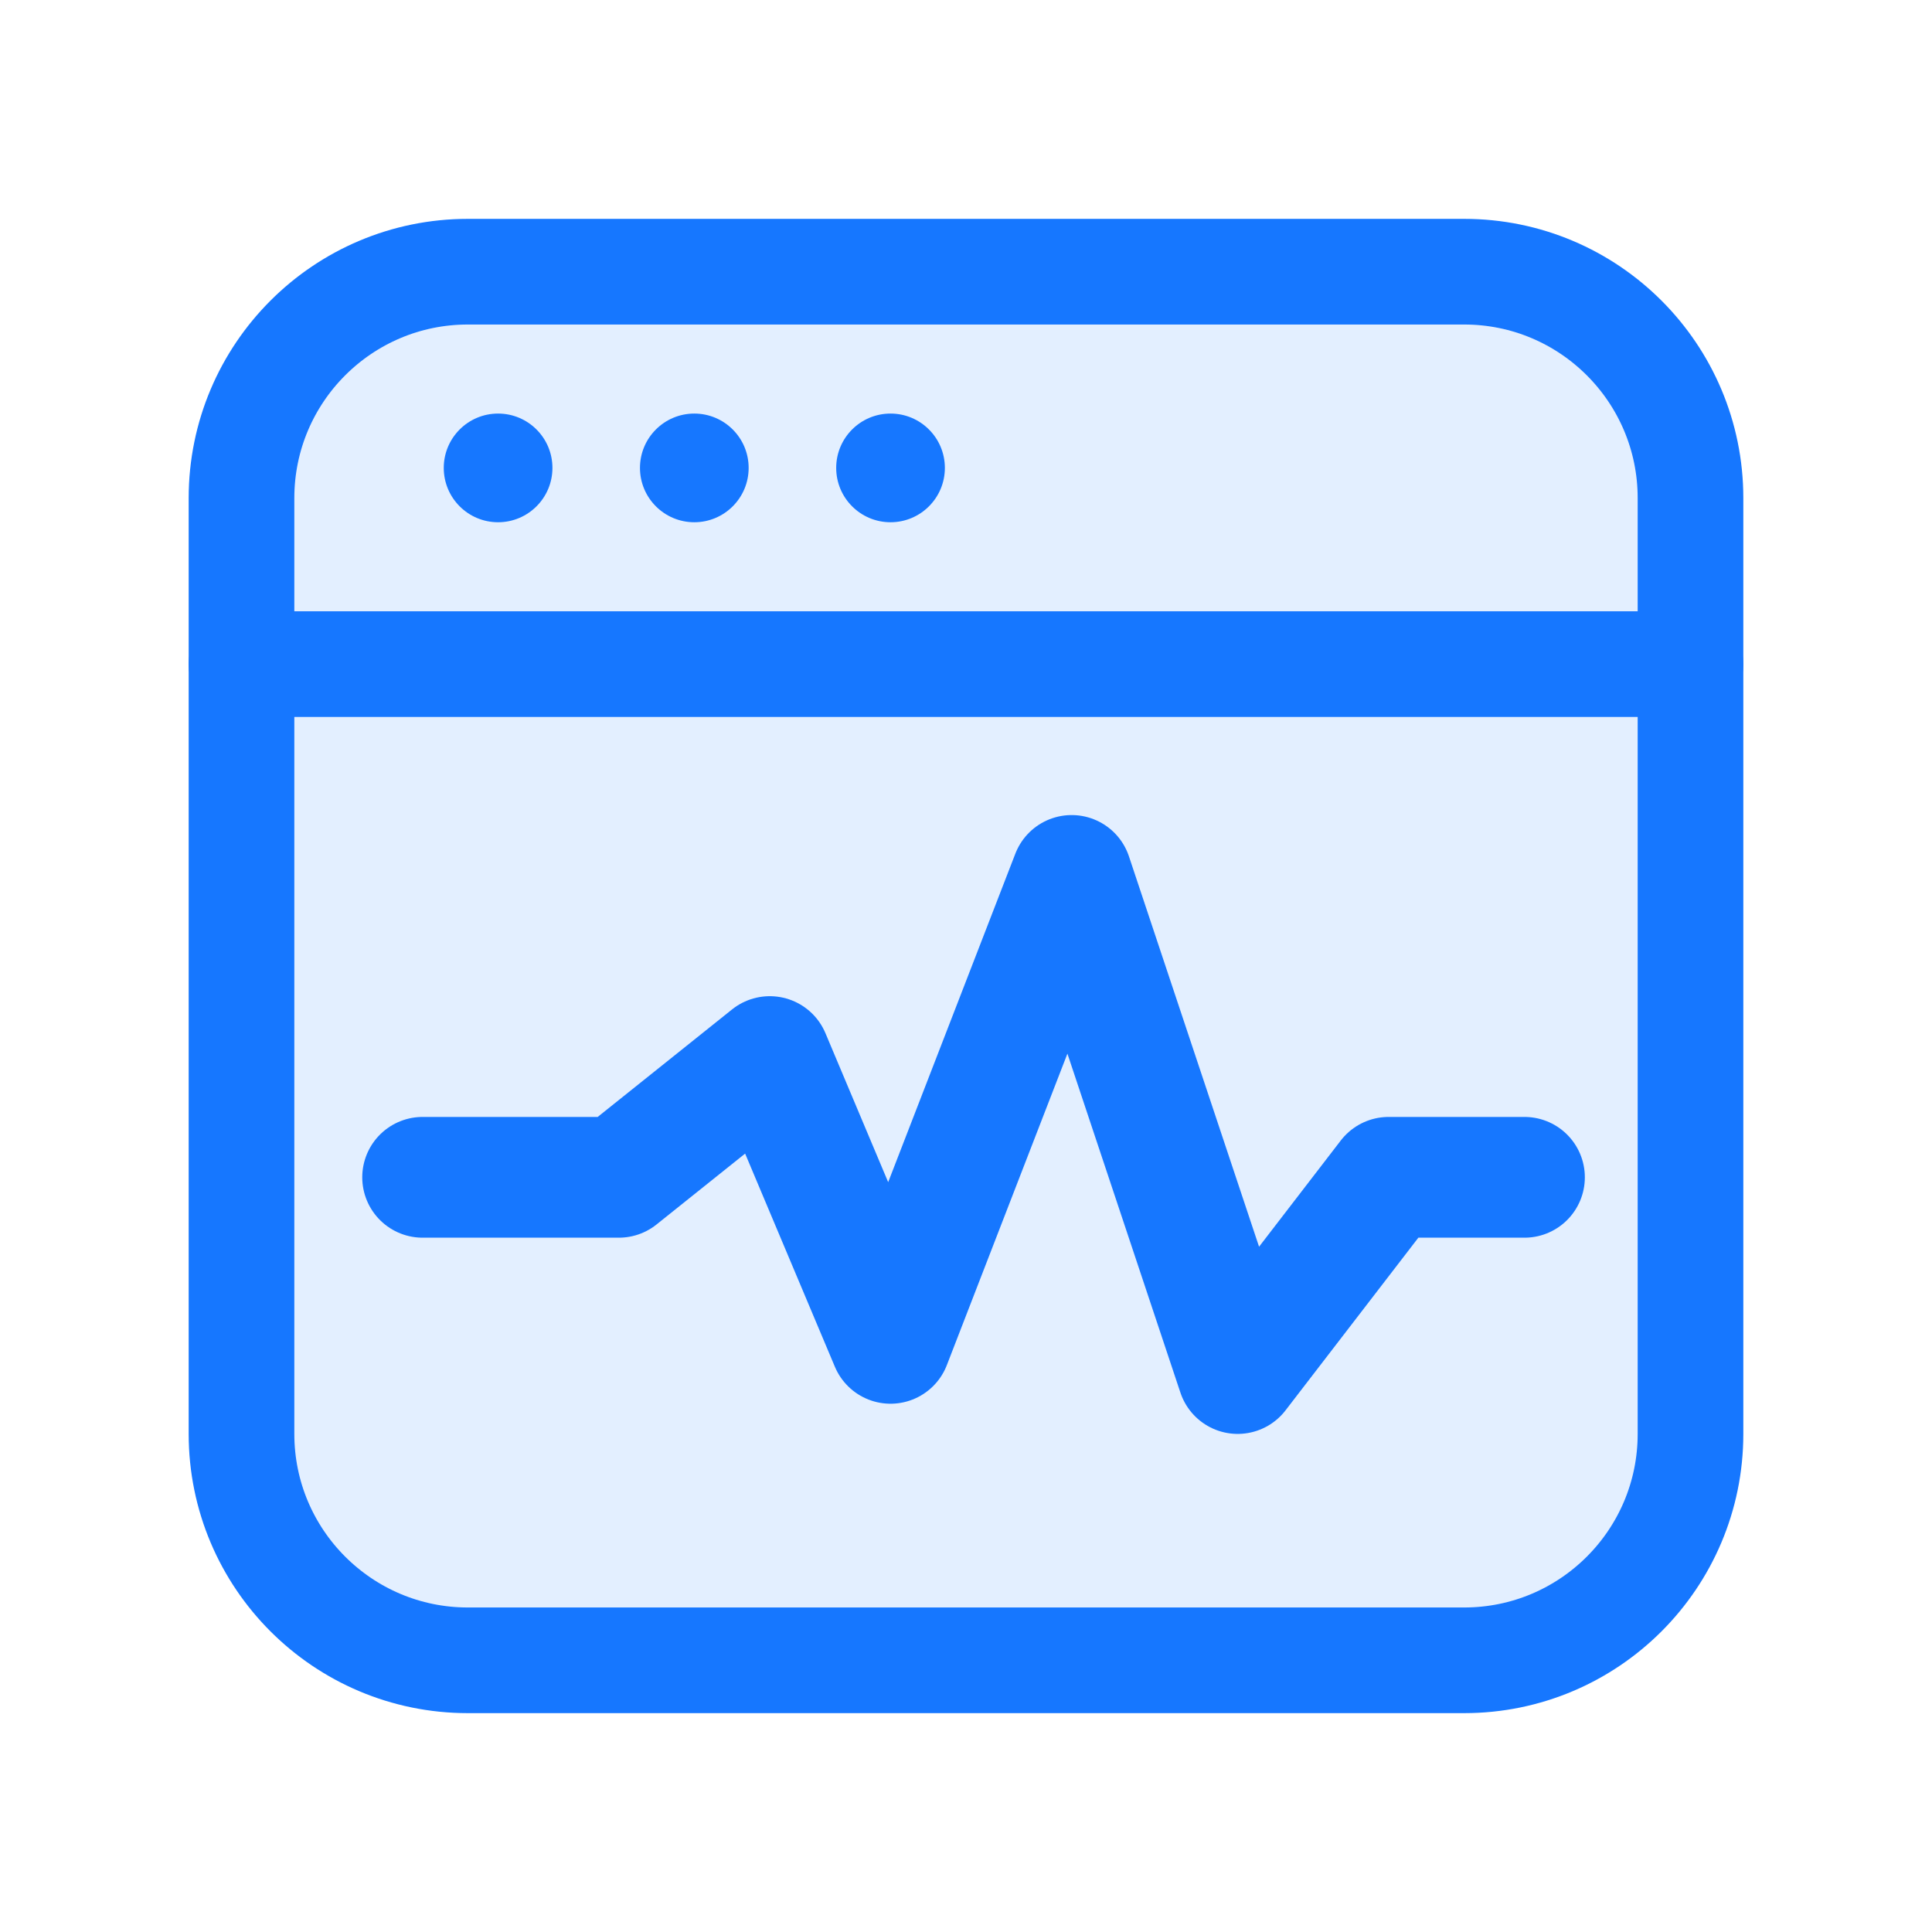
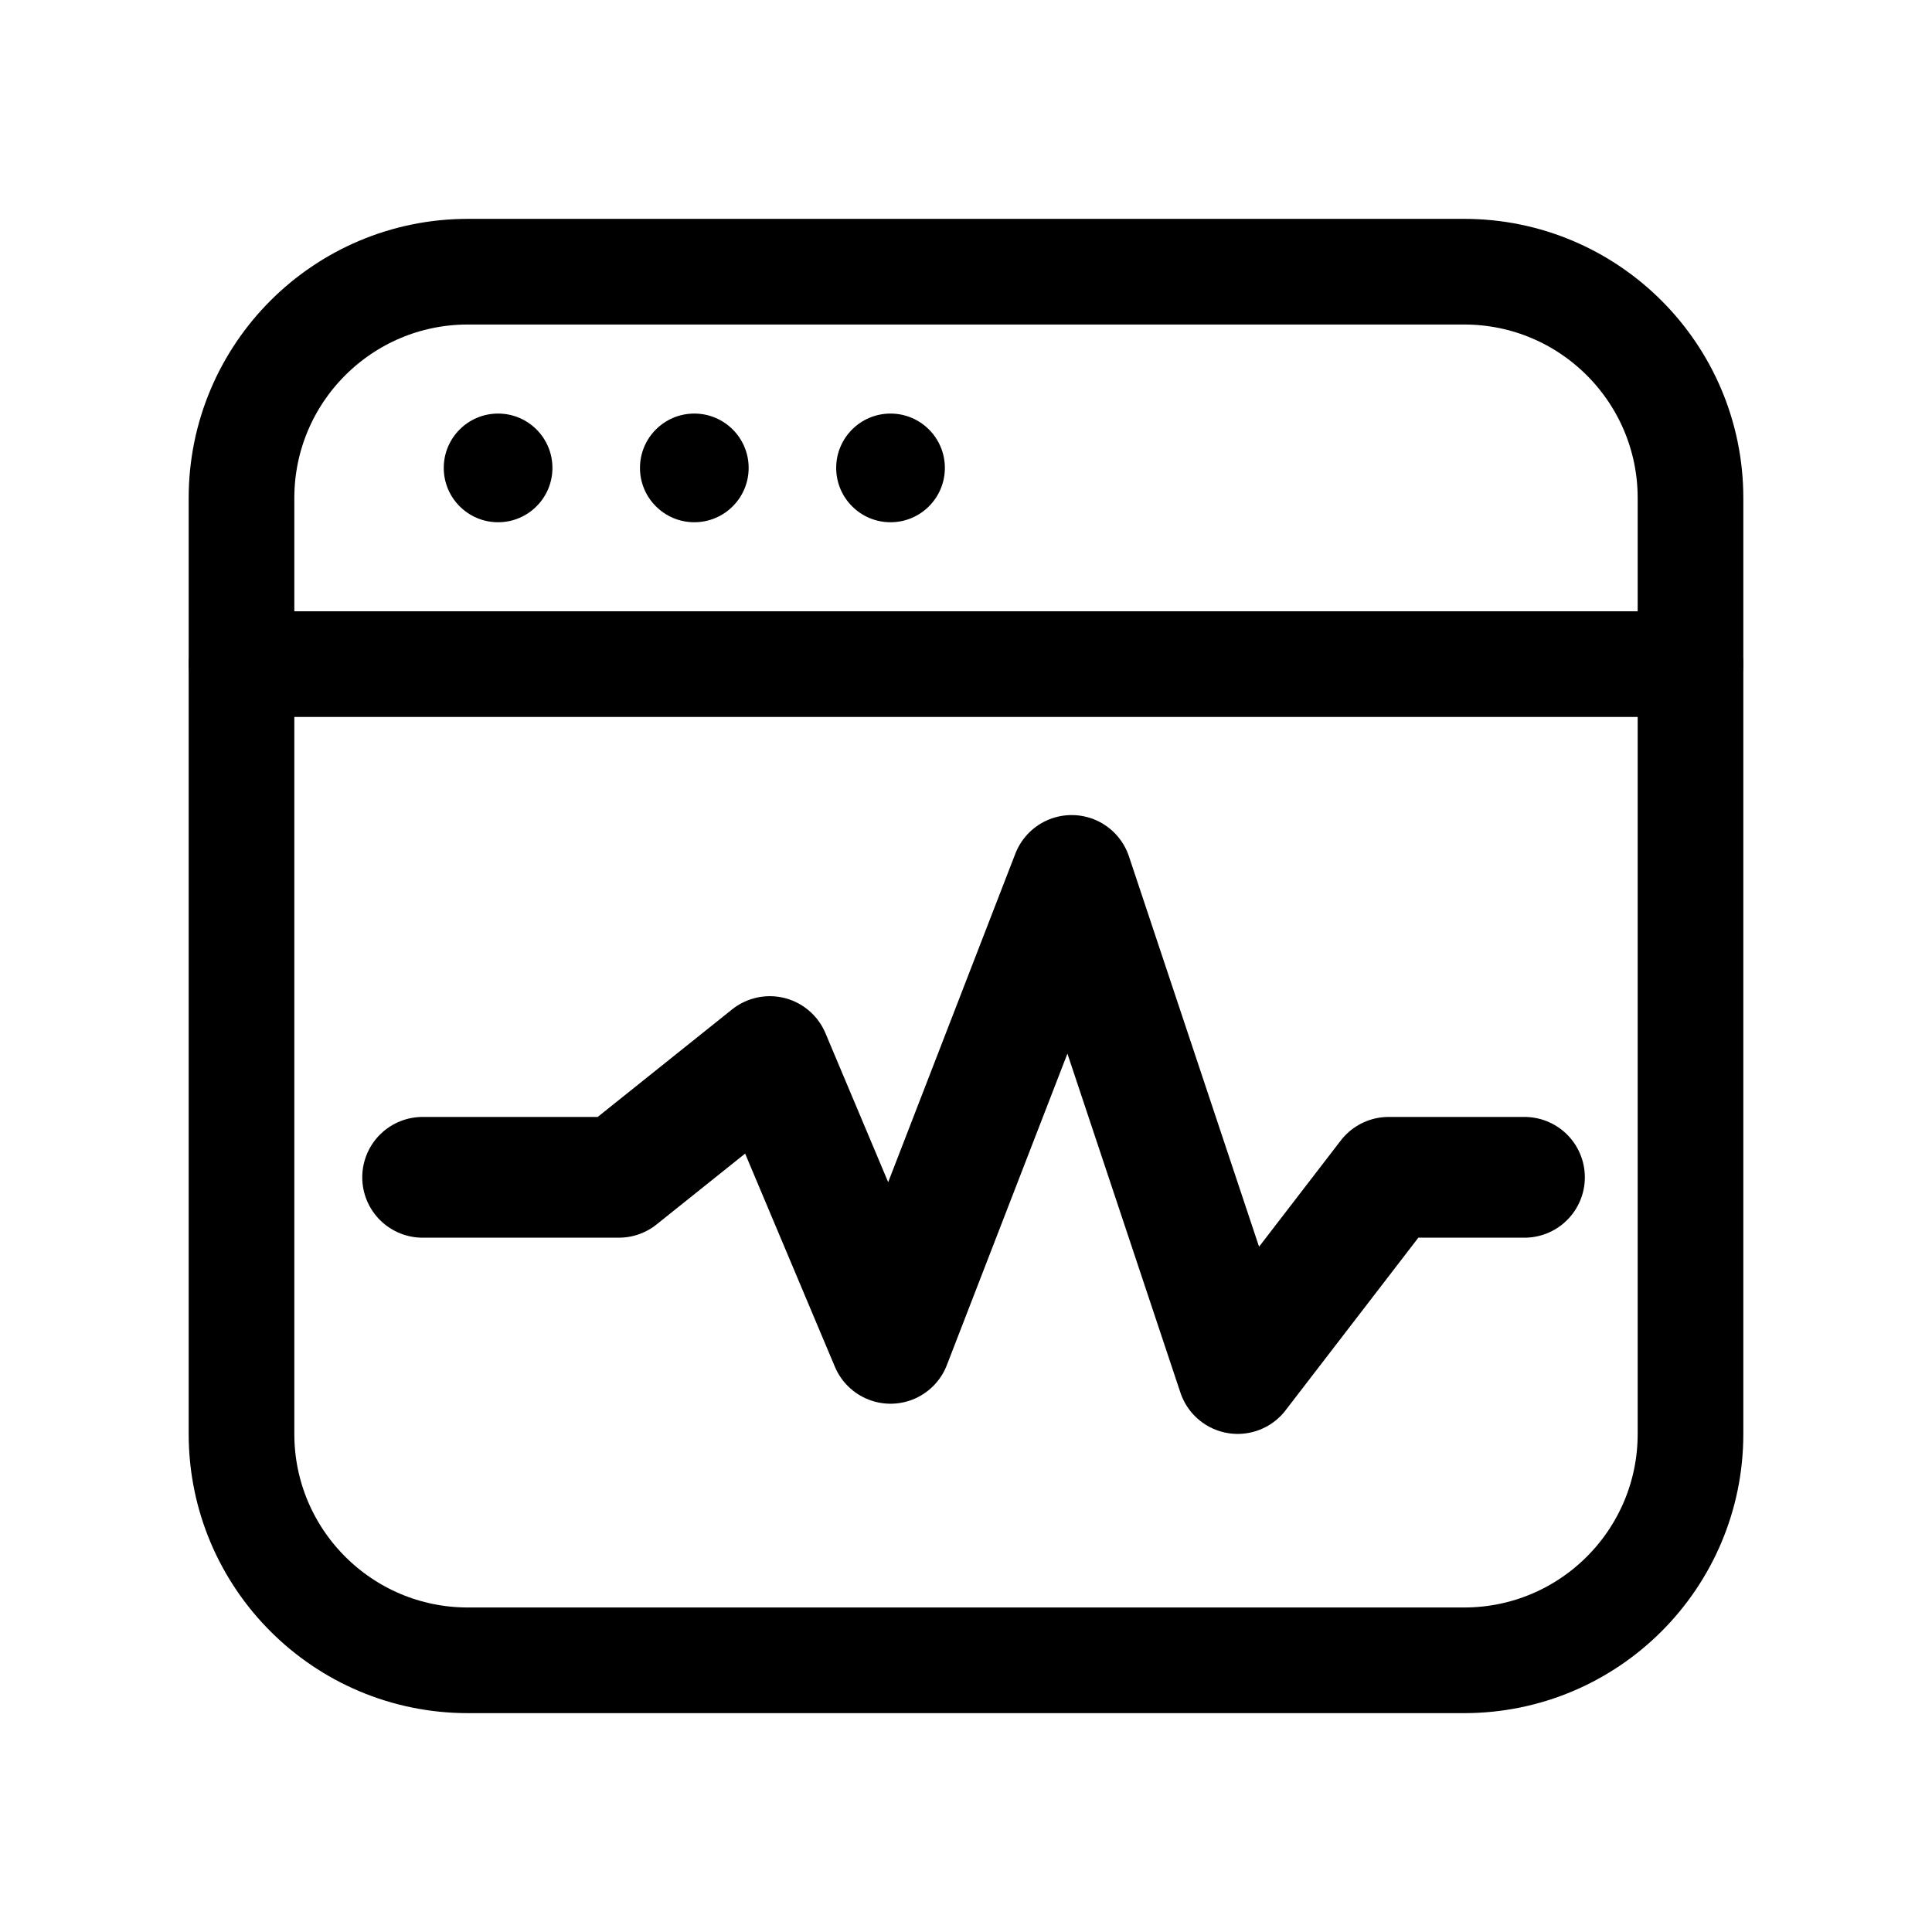
<svg xmlns="http://www.w3.org/2000/svg" width="128" height="128" viewBox="0 0 128 128" fill="none" role="img" aria-label="Arthas Workbench">
  <style>
    :root { color-scheme: light dark; }
-     .pane { fill: #1677ff; fill-opacity: 0.12; stroke: #1677ff; }
-     .stroke { stroke: #1677ff; }
-     .fill { fill: #1677ff; }
-     @media (prefers-color-scheme: light) {
-       .pane { fill: #0a66d1; fill-opacity: 0.08; stroke: #0a66d1; }
-       .stroke { stroke: #0a66d1; }
-       .fill { fill: #0a66d1; }
-     }
+     .stroke { stroke: #000; }
+     .fill { fill: #000; }
    @media (prefers-color-scheme: dark) {
-       .pane { fill: #58a6ff; fill-opacity: 0.16; stroke: #58a6ff; }
-       .stroke { stroke: #58a6ff; }
-       .fill { fill: #58a6ff; }
+       .stroke { stroke: #CED0D6; }
+       .fill { fill: #CED0D6; }
    }
  </style>
-   <rect class="pane" x="16" y="18" width="96" height="92" rx="15" fill="#1677ff" fill-opacity="0.12" stroke="#1677ff" stroke-width="7" />
-   <path class="stroke" d="M16 44H112" stroke="#1677ff" stroke-width="7" stroke-linecap="round" />
-   <circle class="fill" cx="33" cy="31" r="3.6" fill="#1677ff" />
-   <circle class="fill" cx="46" cy="31" r="3.6" fill="#1677ff" />
-   <circle class="fill" cx="59" cy="31" r="3.6" fill="#1677ff" />
-   <path class="stroke" d="M28 78H41L51 70L59 89L71 58L82 91L92 78H101" stroke="#1677ff" stroke-width="8" stroke-linecap="round" stroke-linejoin="round" />
+   <rect class="stroke" x="16" y="18" width="96" height="92" rx="15" stroke="#000" stroke-width="7" />
+   <path class="stroke" d="M16 44H112" stroke="#000" stroke-width="7" stroke-linecap="round" />
+   <circle class="fill" cx="33" cy="31" r="3.6" fill="#000" />
+   <circle class="fill" cx="46" cy="31" r="3.6" fill="#000" />
+   <circle class="fill" cx="59" cy="31" r="3.6" fill="#000" />
+   <path class="stroke" d="M28 78H41L51 70L59 89L71 58L82 91L92 78H101" stroke="#000" stroke-width="8" stroke-linecap="round" stroke-linejoin="round" />
</svg>
